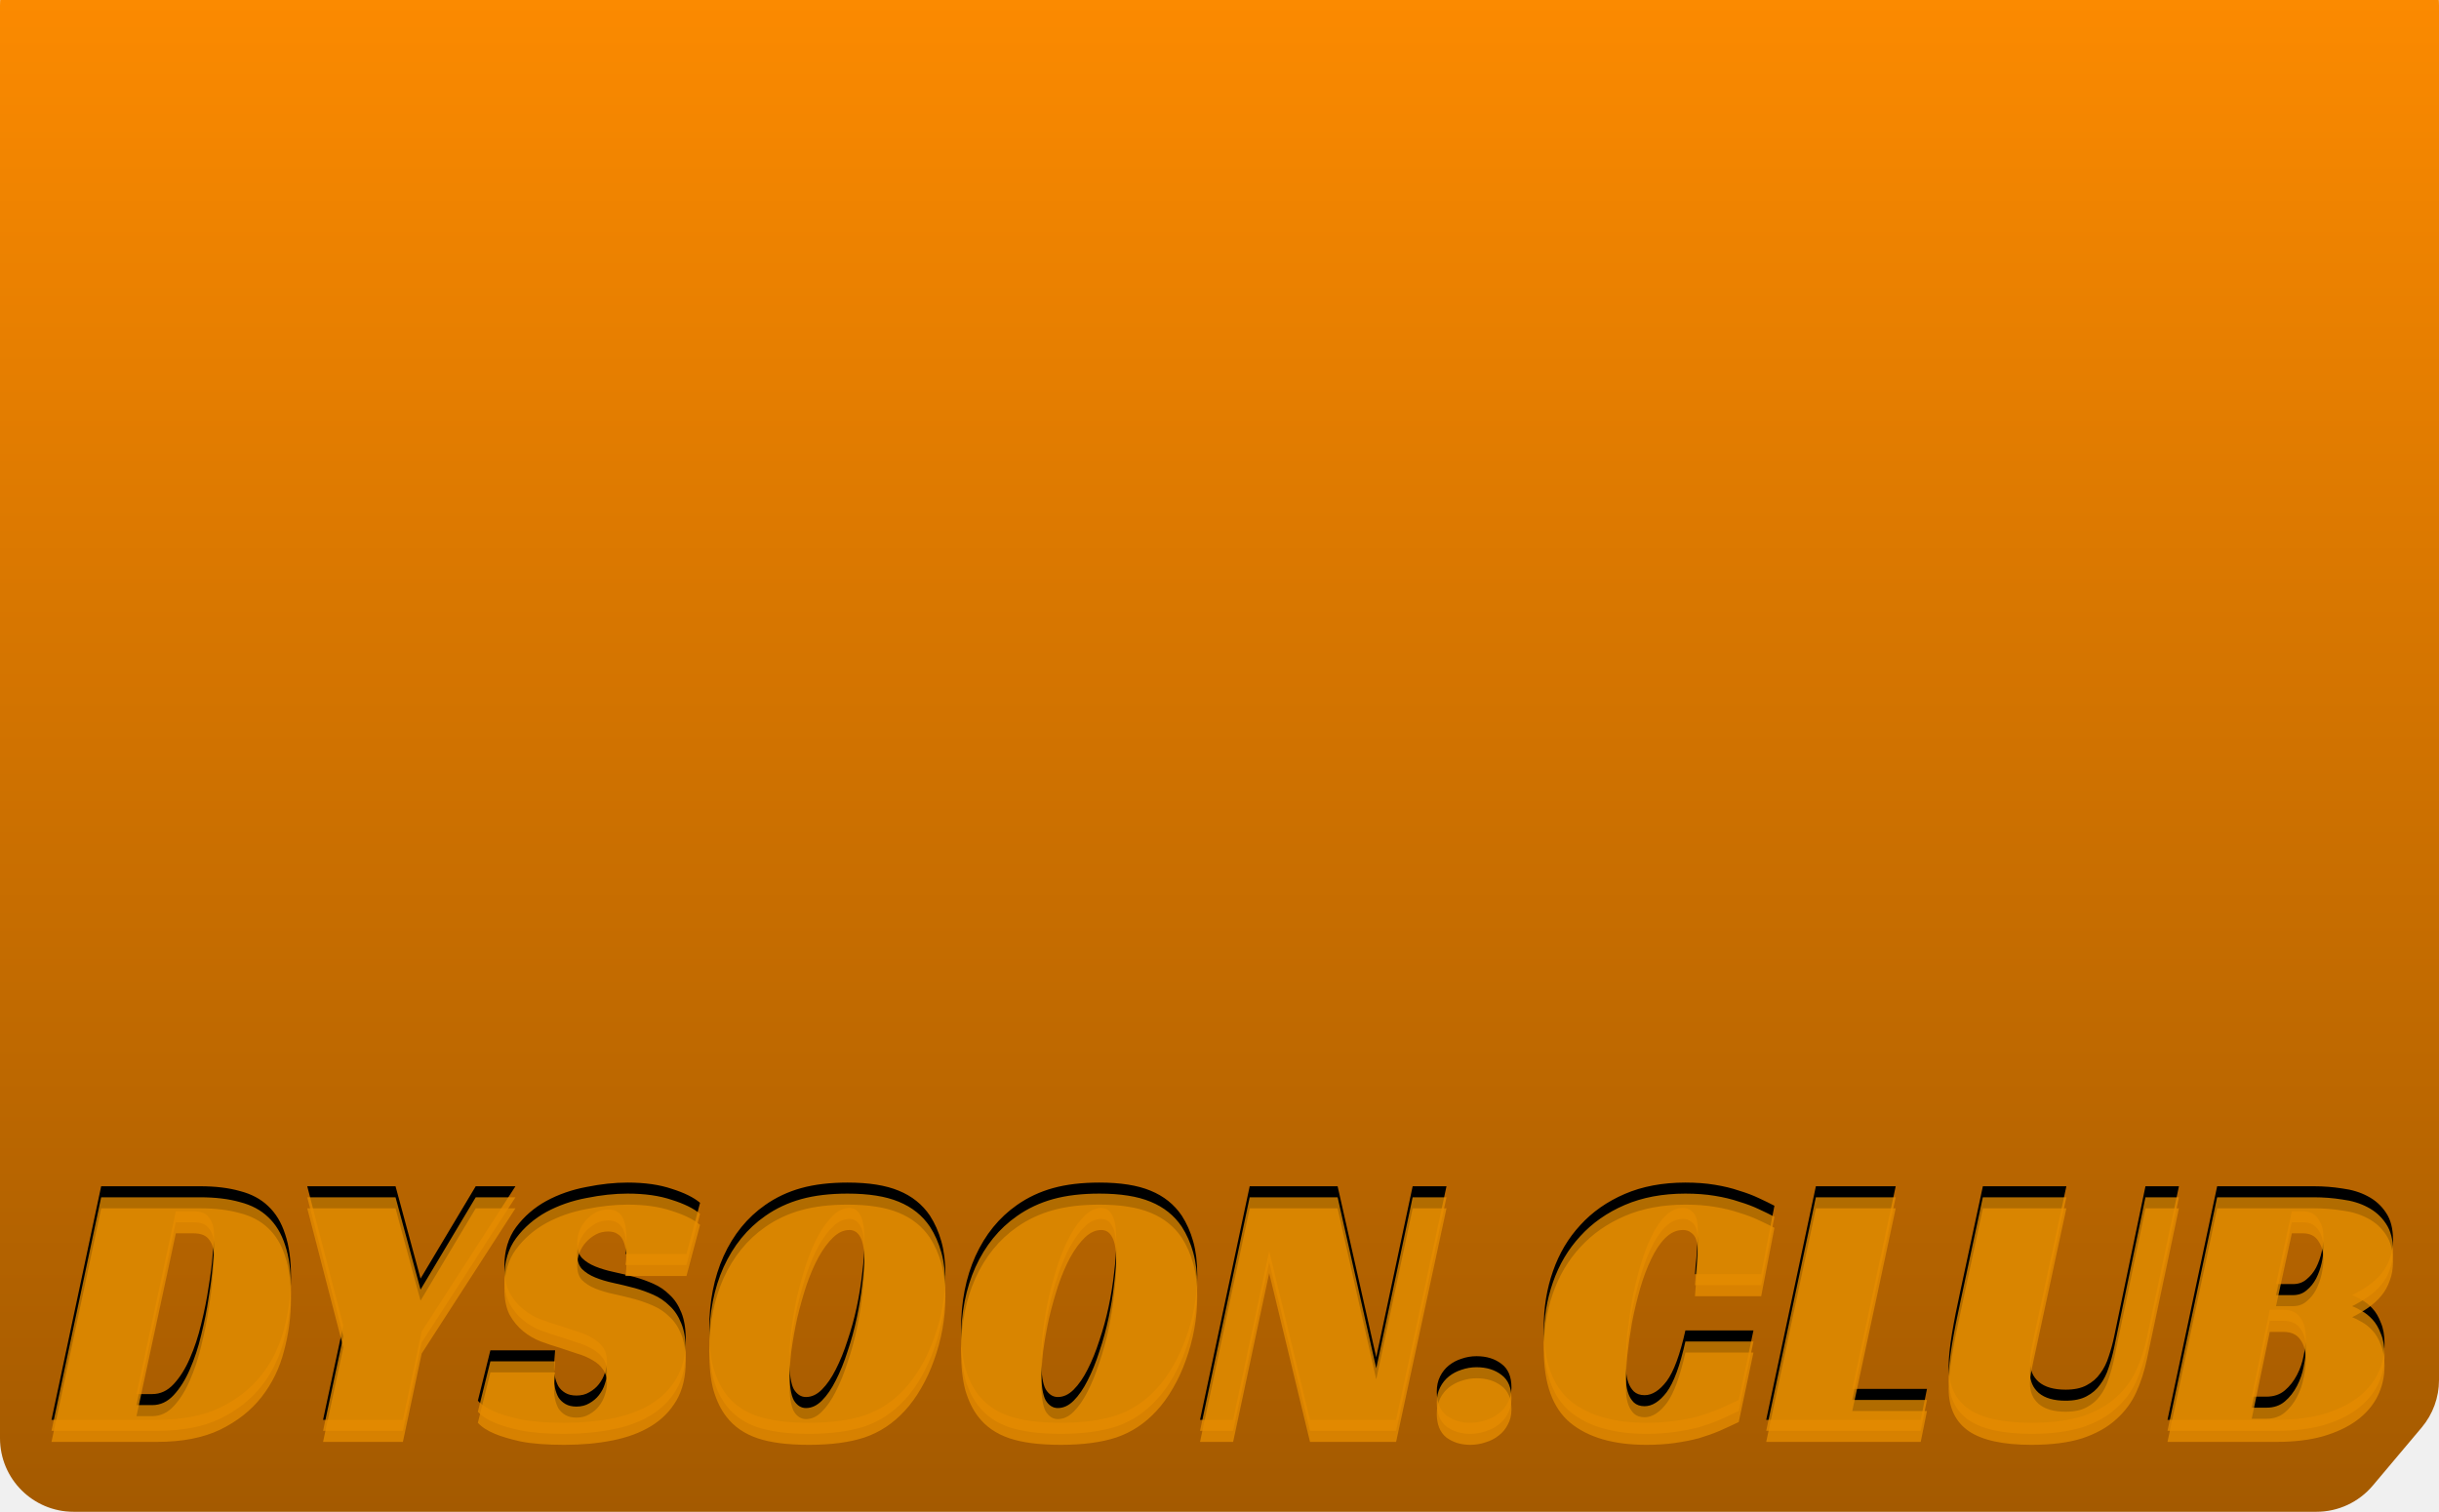
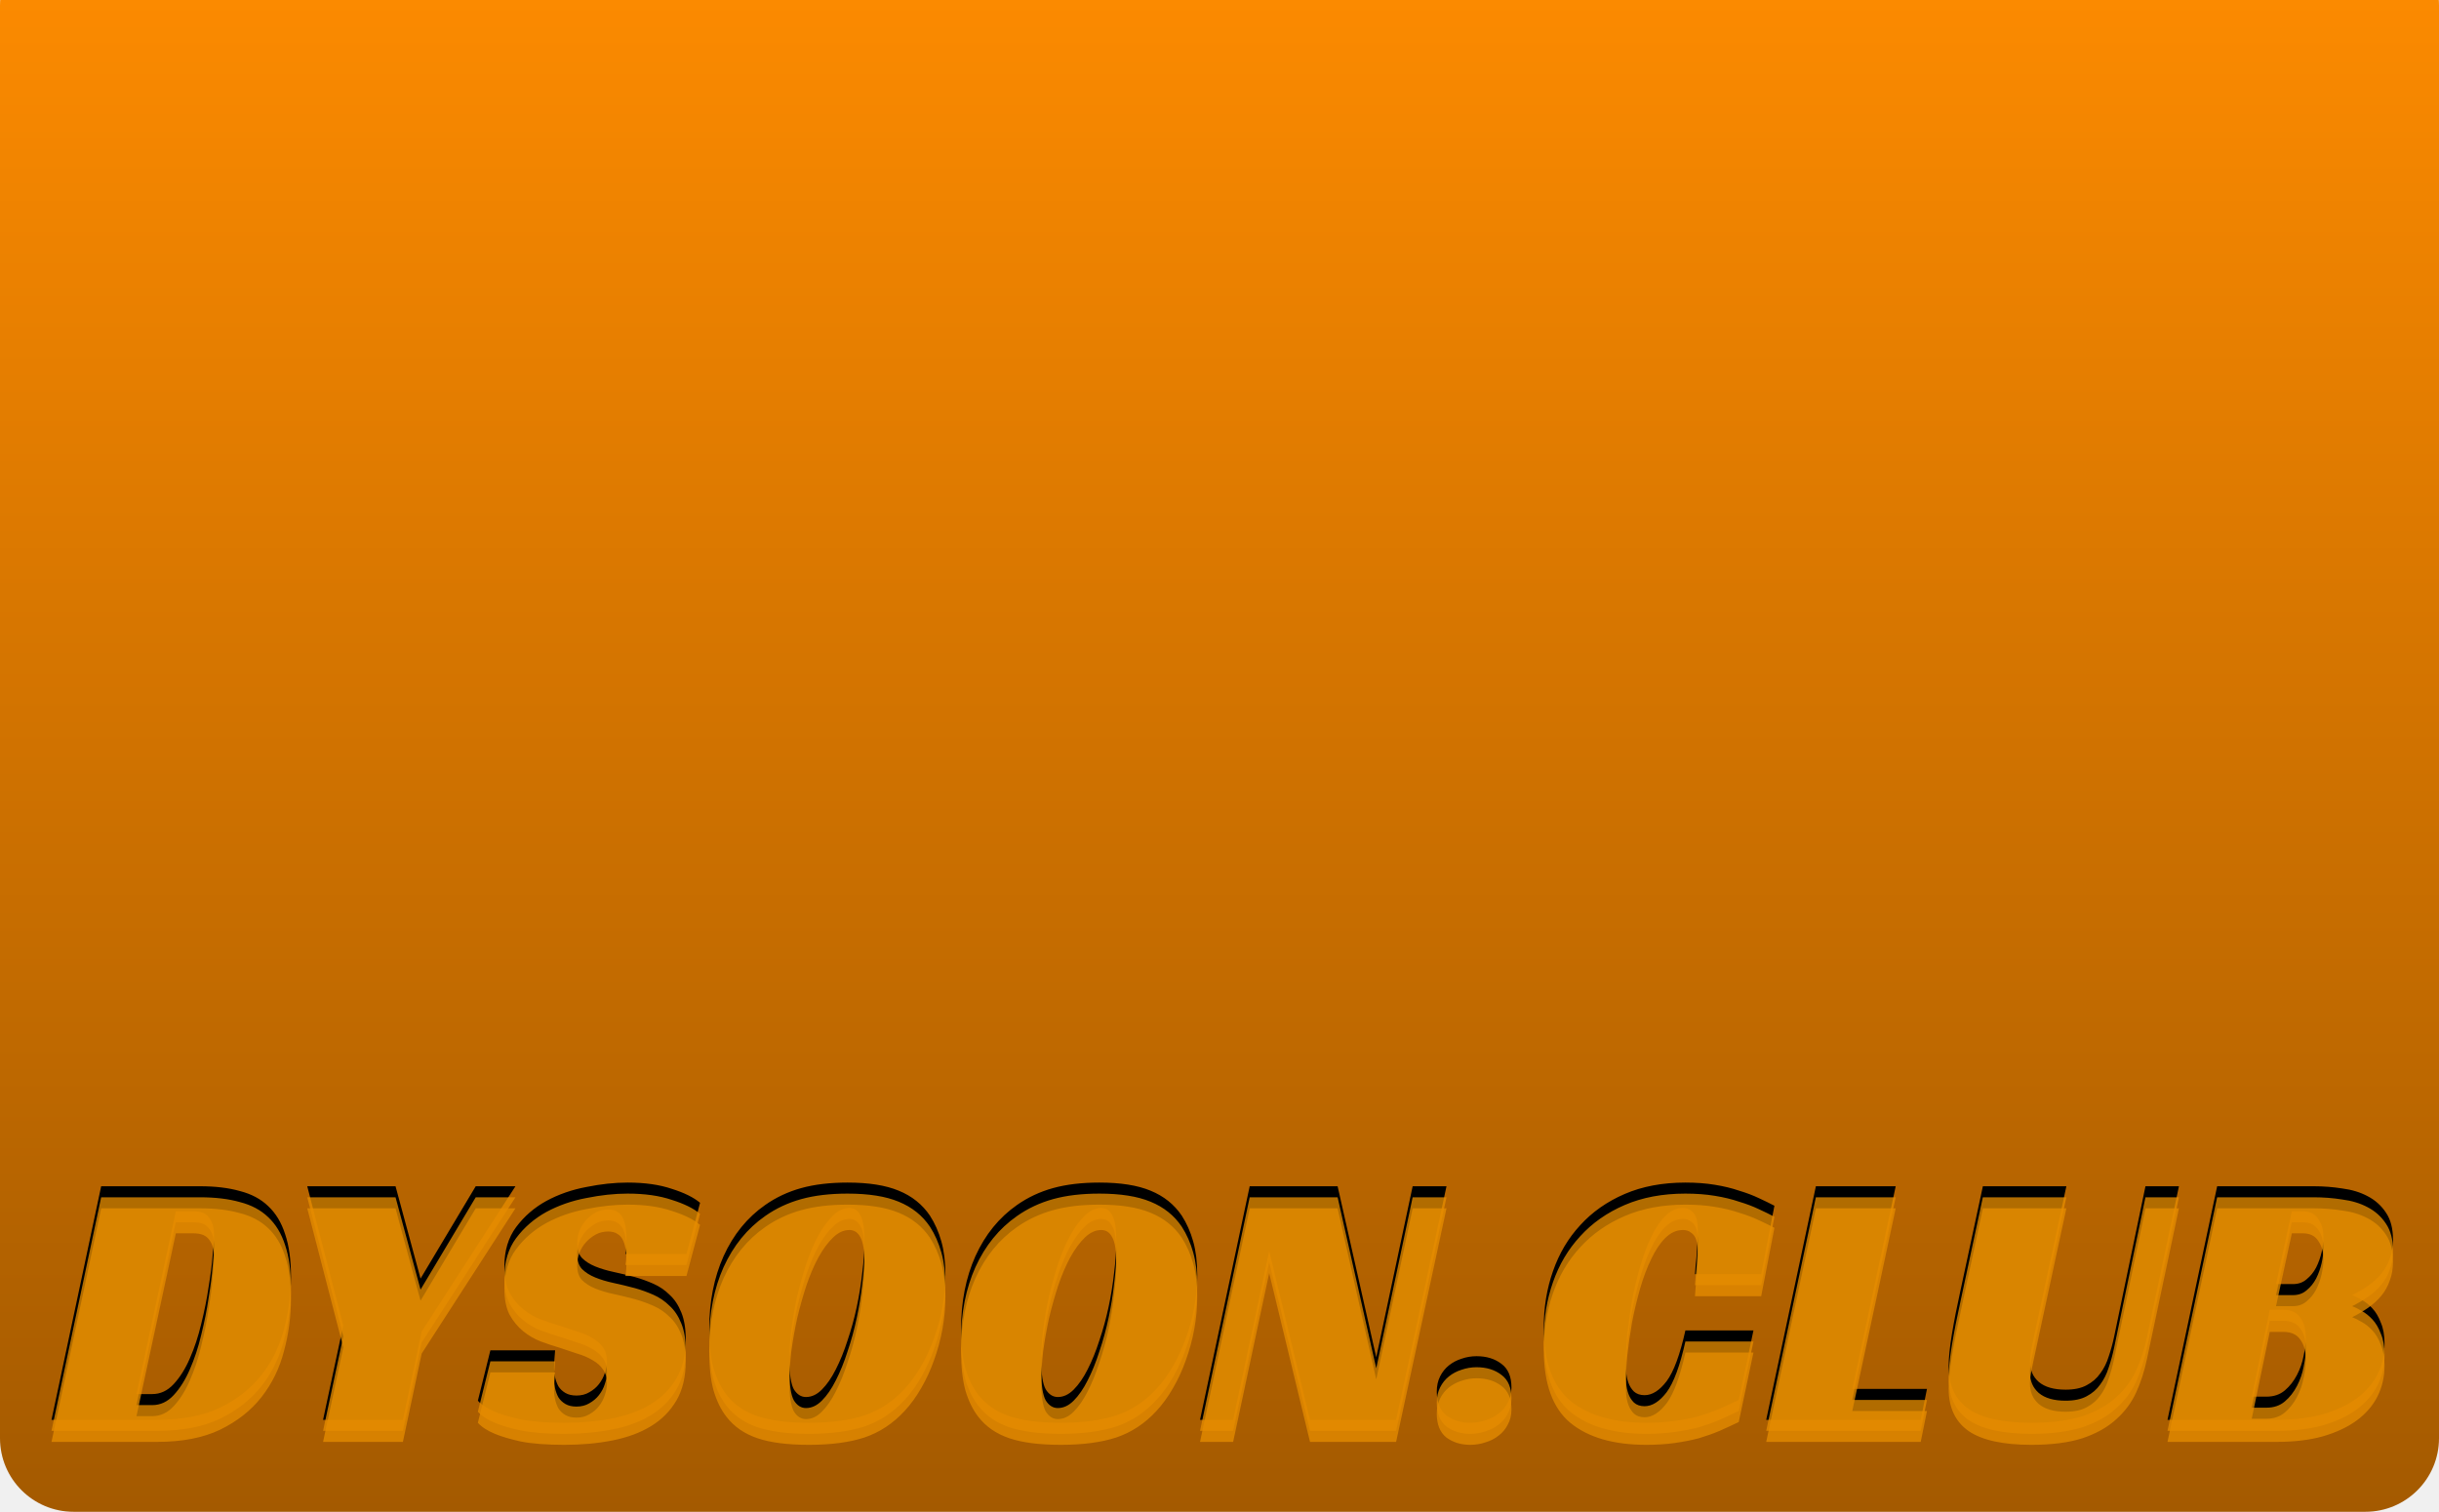
<svg xmlns="http://www.w3.org/2000/svg" width="663" height="411" viewBox="0 0 663 411" fill="none">
  <g clip-path="url(#clip0_7_2)">
-     <path d="M629.695 411H20C8.954 411 0 402.046 0 391V1.5C0 -9.546 8.954 -18.5 20 -18.5H643C654.046 -18.5 663 -9.546 663 1.5V375.201C663 379.915 661.335 384.477 658.298 388.083L644.994 403.883C641.193 408.395 635.595 411 629.695 411Z" fill="url(#paint0_linear_7_2)" />
+     <path d="M639 411H20C8.954 411 0 402.046 0 391V1.5C0 -9.546 8.954 -18.5 20 -18.5H643C654.046 -18.5 663 -9.546 663 1.5V382.5V391C663 402.046 654.046 411 643 411H639Z" fill="url(#paint0_linear_7_2)" />
    <path d="M14 386L27.5 322.5H54.4C58.533 322.5 62.133 322.933 65.2 323.8C68.333 324.6 70.9 325.967 72.9 327.9C74.967 329.833 76.5 332.367 77.5 335.5C78.567 338.633 79.1 342.467 79.1 347C79.1 351.867 78.467 356.633 77.2 361.3C76 365.967 73.967 370.133 71.1 373.8C68.233 377.467 64.467 380.433 59.8 382.7C55.2 384.9 49.5 386 42.7 386H14ZM41.4 379C43.6 379 45.533 378.1 47.2 376.3C48.933 374.433 50.4 372.1 51.6 369.3C52.867 366.433 53.9 363.3 54.7 359.9C55.567 356.433 56.233 353.1 56.7 349.9C57.233 346.7 57.6 343.833 57.8 341.3C58.067 338.767 58.2 336.967 58.2 335.9C58.2 333.833 57.767 332.233 56.9 331.1C56.1 329.9 54.667 329.3 52.6 329.3H47.8L37.1 379H41.4ZM114.619 362L109.519 386H87.819L93.319 360.3L83.519 322.5H107.519L114.319 347.6L129.319 322.5H140.119L114.619 362ZM170.002 340.9C170.202 339.9 170.302 338.533 170.302 336.8C170.302 335.8 170.235 334.833 170.102 333.9C169.968 332.9 169.735 332.033 169.402 331.3C169.068 330.5 168.568 329.9 167.902 329.5C167.235 329.033 166.368 328.8 165.302 328.8C164.102 328.8 163.002 329.067 162.002 329.6C161.002 330.133 160.102 330.833 159.302 331.7C158.568 332.5 157.968 333.467 157.502 334.6C157.102 335.667 156.902 336.8 156.902 338C156.902 339.733 157.335 341.067 158.202 342C159.135 342.933 160.335 343.7 161.802 344.3C163.268 344.9 164.935 345.4 166.802 345.8C168.668 346.2 170.602 346.667 172.602 347.2C174.268 347.667 175.935 348.267 177.602 349C179.268 349.733 180.735 350.733 182.002 352C183.335 353.2 184.402 354.8 185.202 356.8C186.002 358.733 186.402 361.167 186.402 364.1C186.402 368.3 185.568 371.833 183.902 374.7C182.235 377.567 179.935 379.9 177.002 381.7C174.068 383.5 170.568 384.8 166.502 385.6C162.502 386.4 158.135 386.8 153.402 386.8C148.602 386.8 144.668 386.5 141.602 385.9C138.602 385.233 136.235 384.533 134.502 383.8C132.435 382.933 130.902 381.933 129.902 380.8L133.302 367.1H150.902C150.835 367.7 150.768 368.533 150.702 369.6C150.635 370.6 150.602 371.4 150.602 372C150.602 372.8 150.702 373.633 150.902 374.5C151.102 375.367 151.402 376.167 151.802 376.9C152.268 377.633 152.902 378.233 153.702 378.7C154.502 379.167 155.502 379.4 156.702 379.4C158.035 379.4 159.202 379.1 160.202 378.5C161.268 377.9 162.135 377.167 162.802 376.3C163.535 375.367 164.068 374.367 164.402 373.3C164.802 372.167 165.002 371.067 165.002 370C165.002 368.533 164.635 367.3 163.902 366.3C163.235 365.3 162.302 364.467 161.102 363.8C159.902 363.067 158.502 362.467 156.902 362C155.368 361.467 153.768 360.933 152.102 360.4C150.502 359.933 148.802 359.367 147.002 358.7C145.268 358.033 143.668 357.1 142.202 355.9C140.735 354.7 139.502 353.2 138.502 351.4C137.568 349.533 137.102 347.167 137.102 344.3C137.102 340.033 138.168 336.467 140.302 333.6C142.502 330.667 145.235 328.3 148.502 326.5C151.835 324.7 155.468 323.433 159.402 322.7C163.335 321.9 167.068 321.5 170.602 321.5C175.268 321.5 179.268 322.067 182.602 323.2C186.002 324.267 188.568 325.533 190.302 327L186.602 340.9H170.002ZM230.393 321.5C236.126 321.5 240.76 322.233 244.293 323.7C247.893 325.167 250.726 327.433 252.793 330.5C254.126 332.567 255.16 334.9 255.893 337.5C256.626 340.1 256.993 343.1 256.993 346.5C256.993 349.433 256.726 352.367 256.193 355.3C255.66 358.233 254.893 361.067 253.893 363.8C252.96 366.467 251.793 369 250.393 371.4C249.06 373.733 247.56 375.8 245.893 377.6C242.76 381 239.126 383.4 234.993 384.8C230.926 386.133 225.893 386.8 219.893 386.8C214.093 386.8 209.426 386.2 205.893 385C202.36 383.8 199.56 381.867 197.493 379.2C196.026 377.333 194.86 374.967 193.993 372.1C193.193 369.233 192.793 365.633 192.793 361.3C192.793 353.9 194.093 347.3 196.693 341.5C199.36 335.633 203.126 331 207.993 327.6C210.926 325.533 214.193 324 217.793 323C221.393 322 225.593 321.5 230.393 321.5ZM219.093 379.8C220.626 379.8 222.06 379.133 223.393 377.8C224.793 376.4 226.06 374.567 227.193 372.3C228.393 369.967 229.46 367.333 230.393 364.4C231.393 361.467 232.226 358.433 232.893 355.3C233.56 352.167 234.06 349.067 234.393 346C234.793 342.867 234.993 340.033 234.993 337.5C234.993 334.033 234.626 331.667 233.893 330.4C233.226 329.067 232.226 328.4 230.893 328.4C229.36 328.4 227.893 329.067 226.493 330.4C225.093 331.733 223.76 333.533 222.493 335.8C221.293 338 220.193 340.567 219.193 343.5C218.26 346.367 217.426 349.333 216.693 352.4C216.026 355.467 215.493 358.5 215.093 361.5C214.76 364.5 214.593 367.267 214.593 369.8C214.593 373.6 214.993 376.233 215.793 377.7C216.66 379.1 217.76 379.8 219.093 379.8ZM298.85 321.5C304.583 321.5 309.217 322.233 312.75 323.7C316.35 325.167 319.183 327.433 321.25 330.5C322.583 332.567 323.617 334.9 324.35 337.5C325.083 340.1 325.45 343.1 325.45 346.5C325.45 349.433 325.183 352.367 324.65 355.3C324.117 358.233 323.35 361.067 322.35 363.8C321.417 366.467 320.25 369 318.85 371.4C317.517 373.733 316.017 375.8 314.35 377.6C311.217 381 307.583 383.4 303.45 384.8C299.383 386.133 294.35 386.8 288.35 386.8C282.55 386.8 277.883 386.2 274.35 385C270.817 383.8 268.017 381.867 265.95 379.2C264.483 377.333 263.317 374.967 262.45 372.1C261.65 369.233 261.25 365.633 261.25 361.3C261.25 353.9 262.55 347.3 265.15 341.5C267.817 335.633 271.583 331 276.45 327.6C279.383 325.533 282.65 324 286.25 323C289.85 322 294.05 321.5 298.85 321.5ZM287.55 379.8C289.083 379.8 290.517 379.133 291.85 377.8C293.25 376.4 294.517 374.567 295.65 372.3C296.85 369.967 297.917 367.333 298.85 364.4C299.85 361.467 300.683 358.433 301.35 355.3C302.017 352.167 302.517 349.067 302.85 346C303.25 342.867 303.45 340.033 303.45 337.5C303.45 334.033 303.083 331.667 302.35 330.4C301.683 329.067 300.683 328.4 299.35 328.4C297.817 328.4 296.35 329.067 294.95 330.4C293.55 331.733 292.217 333.533 290.95 335.8C289.75 338 288.65 340.567 287.65 343.5C286.717 346.367 285.883 349.333 285.15 352.4C284.483 355.467 283.95 358.5 283.55 361.5C283.217 364.5 283.05 367.267 283.05 369.8C283.05 373.6 283.45 376.233 284.25 377.7C285.117 379.1 286.217 379.8 287.55 379.8ZM379.507 386H356.107L345.007 340.1L335.207 386H326.207L339.707 322.5H363.607L374.107 369L384.007 322.5H393.207L379.507 386ZM410.863 377.2C410.863 378.733 410.529 380.1 409.863 381.3C409.263 382.5 408.429 383.5 407.363 384.3C406.363 385.1 405.196 385.7 403.863 386.1C402.529 386.567 401.129 386.8 399.663 386.8C397.129 386.8 394.963 386.133 393.163 384.8C391.429 383.4 390.562 381.233 390.562 378.3C390.562 376.767 390.863 375.4 391.463 374.2C392.063 373 392.863 372 393.862 371.2C394.863 370.4 395.996 369.8 397.263 369.4C398.596 368.933 399.963 368.7 401.363 368.7C404.096 368.7 406.363 369.4 408.163 370.8C409.963 372.133 410.863 374.267 410.863 377.2ZM472.646 380.6C470.979 381.4 469.246 382.2 467.446 383C465.713 383.733 463.846 384.4 461.846 385C459.846 385.533 457.646 385.967 455.246 386.3C452.913 386.633 450.346 386.8 447.546 386.8C438.613 386.8 431.713 384.8 426.846 380.8C422.046 376.8 419.646 370.133 419.646 360.8C419.646 355.4 420.479 350.333 422.146 345.6C423.813 340.8 426.279 336.633 429.546 333.1C432.813 329.5 436.846 326.667 441.646 324.6C446.446 322.533 451.946 321.5 458.146 321.5C461.079 321.5 463.746 321.7 466.146 322.1C468.613 322.5 470.813 323.033 472.746 323.7C474.746 324.3 476.513 324.967 478.046 325.7C479.646 326.433 481.079 327.133 482.346 327.8L478.746 346.4H460.746C460.813 345.733 460.879 344.867 460.946 343.8C461.079 342.733 461.179 341.667 461.246 340.6C461.313 339.467 461.379 338.367 461.446 337.3C461.513 336.233 461.546 335.333 461.546 334.6C461.546 334.067 461.513 333.467 461.446 332.8C461.379 332.067 461.213 331.367 460.946 330.7C460.679 330.033 460.246 329.5 459.646 329.1C459.113 328.633 458.379 328.4 457.446 328.4C455.713 328.4 454.113 329.133 452.646 330.6C451.246 332 449.979 333.9 448.846 336.3C447.713 338.633 446.713 341.3 445.846 344.3C444.979 347.3 444.246 350.367 443.646 353.5C443.113 356.567 442.679 359.6 442.346 362.6C442.079 365.6 441.946 368.233 441.946 370.5C441.946 371.167 441.979 372 442.046 373C442.113 374 442.313 374.967 442.646 375.9C442.979 376.833 443.479 377.633 444.146 378.3C444.879 378.967 445.846 379.3 447.046 379.3C449.113 379.3 451.113 378.033 453.046 375.5C454.979 372.9 456.679 368.3 458.146 361.7H476.646L472.646 380.6ZM493.613 322.5H515.313L503.513 377.6H523.813L522.113 386H480.113L493.613 322.5ZM552.907 363.3C552.574 364.767 552.307 366.033 552.107 367.1C551.907 368.167 551.807 369.167 551.807 370.1C551.807 372.433 552.607 374.3 554.207 375.7C555.874 377.1 558.307 377.8 561.507 377.8C563.84 377.8 565.74 377.4 567.207 376.6C568.74 375.8 569.974 374.733 570.907 373.4C571.907 372.067 572.674 370.533 573.207 368.8C573.807 367.067 574.307 365.233 574.707 363.3L583.207 322.5H592.307L583.607 363.5C582.94 366.7 581.974 369.7 580.707 372.5C579.44 375.3 577.607 377.767 575.207 379.9C572.874 382.033 569.84 383.733 566.107 385C562.374 386.2 557.74 386.8 552.207 386.8C544.54 386.8 538.874 385.567 535.207 383.1C531.54 380.567 529.707 376.7 529.707 371.5C529.707 369.167 530.007 366.2 530.607 362.6C531.207 359 531.974 355.1 532.907 350.9L539.007 322.5H561.707L552.907 363.3ZM650.495 337C650.495 338.933 650.195 340.667 649.595 342.2C649.062 343.733 648.295 345.1 647.295 346.3C646.295 347.5 645.129 348.567 643.795 349.5C642.462 350.433 640.995 351.3 639.395 352.1C640.129 352.367 640.995 352.8 641.995 353.4C642.995 353.933 643.962 354.7 644.895 355.7C645.829 356.7 646.595 358 647.195 359.6C647.862 361.133 648.195 363.033 648.195 365.3C648.195 368.3 647.562 371.067 646.295 373.6C645.029 376.133 643.129 378.333 640.595 380.2C638.129 382 635.062 383.433 631.395 384.5C627.795 385.5 623.629 386 618.895 386H589.195L602.695 322.5H628.995C631.595 322.5 634.162 322.7 636.695 323.1C639.295 323.433 641.595 324.133 643.595 325.2C645.662 326.267 647.329 327.767 648.595 329.7C649.862 331.567 650.495 334 650.495 337ZM623.295 349.1C624.762 349.1 625.995 348.667 626.995 347.8C628.062 346.933 628.929 345.867 629.595 344.6C630.262 343.267 630.762 341.867 631.095 340.4C631.429 338.867 631.595 337.5 631.595 336.3C631.595 334.367 631.129 332.733 630.195 331.4C629.329 330 627.929 329.3 625.995 329.3H622.995L618.695 349.1H623.295ZM616.095 379.7C618.095 379.7 619.762 379.133 621.095 378C622.429 376.867 623.529 375.467 624.395 373.8C625.262 372.133 625.862 370.4 626.195 368.6C626.595 366.733 626.795 365.1 626.795 363.7C626.795 361.367 626.295 359.533 625.295 358.2C624.362 356.8 622.829 356.1 620.695 356.1H616.995L612.095 379.7H616.095Z" fill="black" />
    <path d="M14 389L27.5 325.5H54.4C58.533 325.5 62.133 325.933 65.2 326.8C68.333 327.6 70.9 328.967 72.9 330.9C74.967 332.833 76.5 335.367 77.5 338.5C78.567 341.633 79.1 345.467 79.1 350C79.1 354.867 78.467 359.633 77.2 364.3C76 368.967 73.967 373.133 71.1 376.8C68.233 380.467 64.467 383.433 59.8 385.7C55.2 387.9 49.5 389 42.7 389H14ZM41.4 382C43.6 382 45.533 381.1 47.2 379.3C48.933 377.433 50.4 375.1 51.6 372.3C52.867 369.433 53.9 366.3 54.7 362.9C55.567 359.433 56.233 356.1 56.7 352.9C57.233 349.7 57.6 346.833 57.8 344.3C58.067 341.767 58.2 339.967 58.2 338.9C58.2 336.833 57.767 335.233 56.9 334.1C56.1 332.9 54.667 332.3 52.6 332.3H47.8L37.1 382H41.4ZM114.619 365L109.519 389H87.819L93.319 363.3L83.519 325.5H107.519L114.319 350.6L129.319 325.5H140.119L114.619 365ZM170.002 343.9C170.202 342.9 170.302 341.533 170.302 339.8C170.302 338.8 170.235 337.833 170.102 336.9C169.968 335.9 169.735 335.033 169.402 334.3C169.068 333.5 168.568 332.9 167.902 332.5C167.235 332.033 166.368 331.8 165.302 331.8C164.102 331.8 163.002 332.067 162.002 332.6C161.002 333.133 160.102 333.833 159.302 334.7C158.568 335.5 157.968 336.467 157.502 337.6C157.102 338.667 156.902 339.8 156.902 341C156.902 342.733 157.335 344.067 158.202 345C159.135 345.933 160.335 346.7 161.802 347.3C163.268 347.9 164.935 348.4 166.802 348.8C168.668 349.2 170.602 349.667 172.602 350.2C174.268 350.667 175.935 351.267 177.602 352C179.268 352.733 180.735 353.733 182.002 355C183.335 356.2 184.402 357.8 185.202 359.8C186.002 361.733 186.402 364.167 186.402 367.1C186.402 371.3 185.568 374.833 183.902 377.7C182.235 380.567 179.935 382.9 177.002 384.7C174.068 386.5 170.568 387.8 166.502 388.6C162.502 389.4 158.135 389.8 153.402 389.8C148.602 389.8 144.668 389.5 141.602 388.9C138.602 388.233 136.235 387.533 134.502 386.8C132.435 385.933 130.902 384.933 129.902 383.8L133.302 370.1H150.902C150.835 370.7 150.768 371.533 150.702 372.6C150.635 373.6 150.602 374.4 150.602 375C150.602 375.8 150.702 376.633 150.902 377.5C151.102 378.367 151.402 379.167 151.802 379.9C152.268 380.633 152.902 381.233 153.702 381.7C154.502 382.167 155.502 382.4 156.702 382.4C158.035 382.4 159.202 382.1 160.202 381.5C161.268 380.9 162.135 380.167 162.802 379.3C163.535 378.367 164.068 377.367 164.402 376.3C164.802 375.167 165.002 374.067 165.002 373C165.002 371.533 164.635 370.3 163.902 369.3C163.235 368.3 162.302 367.467 161.102 366.8C159.902 366.067 158.502 365.467 156.902 365C155.368 364.467 153.768 363.933 152.102 363.4C150.502 362.933 148.802 362.367 147.002 361.7C145.268 361.033 143.668 360.1 142.202 358.9C140.735 357.7 139.502 356.2 138.502 354.4C137.568 352.533 137.102 350.167 137.102 347.3C137.102 343.033 138.168 339.467 140.302 336.6C142.502 333.667 145.235 331.3 148.502 329.5C151.835 327.7 155.468 326.433 159.402 325.7C163.335 324.9 167.068 324.5 170.602 324.5C175.268 324.5 179.268 325.067 182.602 326.2C186.002 327.267 188.568 328.533 190.302 330L186.602 343.9H170.002ZM230.393 324.5C236.126 324.5 240.76 325.233 244.293 326.7C247.893 328.167 250.726 330.433 252.793 333.5C254.126 335.567 255.16 337.9 255.893 340.5C256.626 343.1 256.993 346.1 256.993 349.5C256.993 352.433 256.726 355.367 256.193 358.3C255.66 361.233 254.893 364.067 253.893 366.8C252.96 369.467 251.793 372 250.393 374.4C249.06 376.733 247.56 378.8 245.893 380.6C242.76 384 239.126 386.4 234.993 387.8C230.926 389.133 225.893 389.8 219.893 389.8C214.093 389.8 209.426 389.2 205.893 388C202.36 386.8 199.56 384.867 197.493 382.2C196.026 380.333 194.86 377.967 193.993 375.1C193.193 372.233 192.793 368.633 192.793 364.3C192.793 356.9 194.093 350.3 196.693 344.5C199.36 338.633 203.126 334 207.993 330.6C210.926 328.533 214.193 327 217.793 326C221.393 325 225.593 324.5 230.393 324.5ZM219.093 382.8C220.626 382.8 222.06 382.133 223.393 380.8C224.793 379.4 226.06 377.567 227.193 375.3C228.393 372.967 229.46 370.333 230.393 367.4C231.393 364.467 232.226 361.433 232.893 358.3C233.56 355.167 234.06 352.067 234.393 349C234.793 345.867 234.993 343.033 234.993 340.5C234.993 337.033 234.626 334.667 233.893 333.4C233.226 332.067 232.226 331.4 230.893 331.4C229.36 331.4 227.893 332.067 226.493 333.4C225.093 334.733 223.76 336.533 222.493 338.8C221.293 341 220.193 343.567 219.193 346.5C218.26 349.367 217.426 352.333 216.693 355.4C216.026 358.467 215.493 361.5 215.093 364.5C214.76 367.5 214.593 370.267 214.593 372.8C214.593 376.6 214.993 379.233 215.793 380.7C216.66 382.1 217.76 382.8 219.093 382.8ZM298.85 324.5C304.583 324.5 309.217 325.233 312.75 326.7C316.35 328.167 319.183 330.433 321.25 333.5C322.583 335.567 323.617 337.9 324.35 340.5C325.083 343.1 325.45 346.1 325.45 349.5C325.45 352.433 325.183 355.367 324.65 358.3C324.117 361.233 323.35 364.067 322.35 366.8C321.417 369.467 320.25 372 318.85 374.4C317.517 376.733 316.017 378.8 314.35 380.6C311.217 384 307.583 386.4 303.45 387.8C299.383 389.133 294.35 389.8 288.35 389.8C282.55 389.8 277.883 389.2 274.35 388C270.817 386.8 268.017 384.867 265.95 382.2C264.483 380.333 263.317 377.967 262.45 375.1C261.65 372.233 261.25 368.633 261.25 364.3C261.25 356.9 262.55 350.3 265.15 344.5C267.817 338.633 271.583 334 276.45 330.6C279.383 328.533 282.65 327 286.25 326C289.85 325 294.05 324.5 298.85 324.5ZM287.55 382.8C289.083 382.8 290.517 382.133 291.85 380.8C293.25 379.4 294.517 377.567 295.65 375.3C296.85 372.967 297.917 370.333 298.85 367.4C299.85 364.467 300.683 361.433 301.35 358.3C302.017 355.167 302.517 352.067 302.85 349C303.25 345.867 303.45 343.033 303.45 340.5C303.45 337.033 303.083 334.667 302.35 333.4C301.683 332.067 300.683 331.4 299.35 331.4C297.817 331.4 296.35 332.067 294.95 333.4C293.55 334.733 292.217 336.533 290.95 338.8C289.75 341 288.65 343.567 287.65 346.5C286.717 349.367 285.883 352.333 285.15 355.4C284.483 358.467 283.95 361.5 283.55 364.5C283.217 367.5 283.05 370.267 283.05 372.8C283.05 376.6 283.45 379.233 284.25 380.7C285.117 382.1 286.217 382.8 287.55 382.8ZM379.507 389H356.107L345.007 343.1L335.207 389H326.207L339.707 325.5H363.607L374.107 372L384.007 325.5H393.207L379.507 389ZM410.863 380.2C410.863 381.733 410.529 383.1 409.863 384.3C409.263 385.5 408.429 386.5 407.363 387.3C406.363 388.1 405.196 388.7 403.863 389.1C402.529 389.567 401.129 389.8 399.663 389.8C397.129 389.8 394.963 389.133 393.163 387.8C391.429 386.4 390.562 384.233 390.562 381.3C390.562 379.767 390.863 378.4 391.463 377.2C392.063 376 392.863 375 393.862 374.2C394.863 373.4 395.996 372.8 397.263 372.4C398.596 371.933 399.963 371.7 401.363 371.7C404.096 371.7 406.363 372.4 408.163 373.8C409.963 375.133 410.863 377.267 410.863 380.2ZM472.646 383.6C470.979 384.4 469.246 385.2 467.446 386C465.713 386.733 463.846 387.4 461.846 388C459.846 388.533 457.646 388.967 455.246 389.3C452.913 389.633 450.346 389.8 447.546 389.8C438.613 389.8 431.713 387.8 426.846 383.8C422.046 379.8 419.646 373.133 419.646 363.8C419.646 358.4 420.479 353.333 422.146 348.6C423.813 343.8 426.279 339.633 429.546 336.1C432.813 332.5 436.846 329.667 441.646 327.6C446.446 325.533 451.946 324.5 458.146 324.5C461.079 324.5 463.746 324.7 466.146 325.1C468.613 325.5 470.813 326.033 472.746 326.7C474.746 327.3 476.513 327.967 478.046 328.7C479.646 329.433 481.079 330.133 482.346 330.8L478.746 349.4H460.746C460.813 348.733 460.879 347.867 460.946 346.8C461.079 345.733 461.179 344.667 461.246 343.6C461.313 342.467 461.379 341.367 461.446 340.3C461.513 339.233 461.546 338.333 461.546 337.6C461.546 337.067 461.513 336.467 461.446 335.8C461.379 335.067 461.213 334.367 460.946 333.7C460.679 333.033 460.246 332.5 459.646 332.1C459.113 331.633 458.379 331.4 457.446 331.4C455.713 331.4 454.113 332.133 452.646 333.6C451.246 335 449.979 336.9 448.846 339.3C447.713 341.633 446.713 344.3 445.846 347.3C444.979 350.3 444.246 353.367 443.646 356.5C443.113 359.567 442.679 362.6 442.346 365.6C442.079 368.6 441.946 371.233 441.946 373.5C441.946 374.167 441.979 375 442.046 376C442.113 377 442.313 377.967 442.646 378.9C442.979 379.833 443.479 380.633 444.146 381.3C444.879 381.967 445.846 382.3 447.046 382.3C449.113 382.3 451.113 381.033 453.046 378.5C454.979 375.9 456.679 371.3 458.146 364.7H476.646L472.646 383.6ZM493.613 325.5H515.313L503.513 380.6H523.813L522.113 389H480.113L493.613 325.5ZM552.907 366.3C552.574 367.767 552.307 369.033 552.107 370.1C551.907 371.167 551.807 372.167 551.807 373.1C551.807 375.433 552.607 377.3 554.207 378.7C555.874 380.1 558.307 380.8 561.507 380.8C563.84 380.8 565.74 380.4 567.207 379.6C568.74 378.8 569.974 377.733 570.907 376.4C571.907 375.067 572.674 373.533 573.207 371.8C573.807 370.067 574.307 368.233 574.707 366.3L583.207 325.5H592.307L583.607 366.5C582.94 369.7 581.974 372.7 580.707 375.5C579.44 378.3 577.607 380.767 575.207 382.9C572.874 385.033 569.84 386.733 566.107 388C562.374 389.2 557.74 389.8 552.207 389.8C544.54 389.8 538.874 388.567 535.207 386.1C531.54 383.567 529.707 379.7 529.707 374.5C529.707 372.167 530.007 369.2 530.607 365.6C531.207 362 531.974 358.1 532.907 353.9L539.007 325.5H561.707L552.907 366.3ZM650.495 340C650.495 341.933 650.195 343.667 649.595 345.2C649.062 346.733 648.295 348.1 647.295 349.3C646.295 350.5 645.129 351.567 643.795 352.5C642.462 353.433 640.995 354.3 639.395 355.1C640.129 355.367 640.995 355.8 641.995 356.4C642.995 356.933 643.962 357.7 644.895 358.7C645.829 359.7 646.595 361 647.195 362.6C647.862 364.133 648.195 366.033 648.195 368.3C648.195 371.3 647.562 374.067 646.295 376.6C645.029 379.133 643.129 381.333 640.595 383.2C638.129 385 635.062 386.433 631.395 387.5C627.795 388.5 623.629 389 618.895 389H589.195L602.695 325.5H628.995C631.595 325.5 634.162 325.7 636.695 326.1C639.295 326.433 641.595 327.133 643.595 328.2C645.662 329.267 647.329 330.767 648.595 332.7C649.862 334.567 650.495 337 650.495 340ZM623.295 352.1C624.762 352.1 625.995 351.667 626.995 350.8C628.062 349.933 628.929 348.867 629.595 347.6C630.262 346.267 630.762 344.867 631.095 343.4C631.429 341.867 631.595 340.5 631.595 339.3C631.595 337.367 631.129 335.733 630.195 334.4C629.329 333 627.929 332.3 625.995 332.3H622.995L618.695 352.1H623.295ZM616.095 382.7C618.095 382.7 619.762 382.133 621.095 381C622.429 379.867 623.529 378.467 624.395 376.8C625.262 375.133 625.862 373.4 626.195 371.6C626.595 369.733 626.795 368.1 626.795 366.7C626.795 364.367 626.295 362.533 625.295 361.2C624.362 359.8 622.829 359.1 620.695 359.1H616.995L612.095 382.7H616.095Z" fill="#E58D00" fill-opacity="0.77" />
    <path d="M14 392L27.5 328.5H54.4C58.533 328.5 62.133 328.933 65.2 329.8C68.333 330.6 70.9 331.967 72.9 333.9C74.967 335.833 76.5 338.367 77.5 341.5C78.567 344.633 79.1 348.467 79.1 353C79.1 357.867 78.467 362.633 77.2 367.3C76 371.967 73.967 376.133 71.1 379.8C68.233 383.467 64.467 386.433 59.8 388.7C55.2 390.9 49.5 392 42.7 392H14ZM41.4 385C43.6 385 45.533 384.1 47.2 382.3C48.933 380.433 50.4 378.1 51.6 375.3C52.867 372.433 53.9 369.3 54.7 365.9C55.567 362.433 56.233 359.1 56.7 355.9C57.233 352.7 57.6 349.833 57.8 347.3C58.067 344.767 58.2 342.967 58.2 341.9C58.2 339.833 57.767 338.233 56.9 337.1C56.1 335.9 54.667 335.3 52.6 335.3H47.8L37.1 385H41.4ZM114.619 368L109.519 392H87.819L93.319 366.3L83.519 328.5H107.519L114.319 353.6L129.319 328.5H140.119L114.619 368ZM170.002 346.9C170.202 345.9 170.302 344.533 170.302 342.8C170.302 341.8 170.235 340.833 170.102 339.9C169.968 338.9 169.735 338.033 169.402 337.3C169.068 336.5 168.568 335.9 167.902 335.5C167.235 335.033 166.368 334.8 165.302 334.8C164.102 334.8 163.002 335.067 162.002 335.6C161.002 336.133 160.102 336.833 159.302 337.7C158.568 338.5 157.968 339.467 157.502 340.6C157.102 341.667 156.902 342.8 156.902 344C156.902 345.733 157.335 347.067 158.202 348C159.135 348.933 160.335 349.7 161.802 350.3C163.268 350.9 164.935 351.4 166.802 351.8C168.668 352.2 170.602 352.667 172.602 353.2C174.268 353.667 175.935 354.267 177.602 355C179.268 355.733 180.735 356.733 182.002 358C183.335 359.2 184.402 360.8 185.202 362.8C186.002 364.733 186.402 367.167 186.402 370.1C186.402 374.3 185.568 377.833 183.902 380.7C182.235 383.567 179.935 385.9 177.002 387.7C174.068 389.5 170.568 390.8 166.502 391.6C162.502 392.4 158.135 392.8 153.402 392.8C148.602 392.8 144.668 392.5 141.602 391.9C138.602 391.233 136.235 390.533 134.502 389.8C132.435 388.933 130.902 387.933 129.902 386.8L133.302 373.1H150.902C150.835 373.7 150.768 374.533 150.702 375.6C150.635 376.6 150.602 377.4 150.602 378C150.602 378.8 150.702 379.633 150.902 380.5C151.102 381.367 151.402 382.167 151.802 382.9C152.268 383.633 152.902 384.233 153.702 384.7C154.502 385.167 155.502 385.4 156.702 385.4C158.035 385.4 159.202 385.1 160.202 384.5C161.268 383.9 162.135 383.167 162.802 382.3C163.535 381.367 164.068 380.367 164.402 379.3C164.802 378.167 165.002 377.067 165.002 376C165.002 374.533 164.635 373.3 163.902 372.3C163.235 371.3 162.302 370.467 161.102 369.8C159.902 369.067 158.502 368.467 156.902 368C155.368 367.467 153.768 366.933 152.102 366.4C150.502 365.933 148.802 365.367 147.002 364.7C145.268 364.033 143.668 363.1 142.202 361.9C140.735 360.7 139.502 359.2 138.502 357.4C137.568 355.533 137.102 353.167 137.102 350.3C137.102 346.033 138.168 342.467 140.302 339.6C142.502 336.667 145.235 334.3 148.502 332.5C151.835 330.7 155.468 329.433 159.402 328.7C163.335 327.9 167.068 327.5 170.602 327.5C175.268 327.5 179.268 328.067 182.602 329.2C186.002 330.267 188.568 331.533 190.302 333L186.602 346.9H170.002ZM230.393 327.5C236.126 327.5 240.76 328.233 244.293 329.7C247.893 331.167 250.726 333.433 252.793 336.5C254.126 338.567 255.16 340.9 255.893 343.5C256.626 346.1 256.993 349.1 256.993 352.5C256.993 355.433 256.726 358.367 256.193 361.3C255.66 364.233 254.893 367.067 253.893 369.8C252.96 372.467 251.793 375 250.393 377.4C249.06 379.733 247.56 381.8 245.893 383.6C242.76 387 239.126 389.4 234.993 390.8C230.926 392.133 225.893 392.8 219.893 392.8C214.093 392.8 209.426 392.2 205.893 391C202.36 389.8 199.56 387.867 197.493 385.2C196.026 383.333 194.86 380.967 193.993 378.1C193.193 375.233 192.793 371.633 192.793 367.3C192.793 359.9 194.093 353.3 196.693 347.5C199.36 341.633 203.126 337 207.993 333.6C210.926 331.533 214.193 330 217.793 329C221.393 328 225.593 327.5 230.393 327.5ZM219.093 385.8C220.626 385.8 222.06 385.133 223.393 383.8C224.793 382.4 226.06 380.567 227.193 378.3C228.393 375.967 229.46 373.333 230.393 370.4C231.393 367.467 232.226 364.433 232.893 361.3C233.56 358.167 234.06 355.067 234.393 352C234.793 348.867 234.993 346.033 234.993 343.5C234.993 340.033 234.626 337.667 233.893 336.4C233.226 335.067 232.226 334.4 230.893 334.4C229.36 334.4 227.893 335.067 226.493 336.4C225.093 337.733 223.76 339.533 222.493 341.8C221.293 344 220.193 346.567 219.193 349.5C218.26 352.367 217.426 355.333 216.693 358.4C216.026 361.467 215.493 364.5 215.093 367.5C214.76 370.5 214.593 373.267 214.593 375.8C214.593 379.6 214.993 382.233 215.793 383.7C216.66 385.1 217.76 385.8 219.093 385.8ZM298.85 327.5C304.583 327.5 309.217 328.233 312.75 329.7C316.35 331.167 319.183 333.433 321.25 336.5C322.583 338.567 323.617 340.9 324.35 343.5C325.083 346.1 325.45 349.1 325.45 352.5C325.45 355.433 325.183 358.367 324.65 361.3C324.117 364.233 323.35 367.067 322.35 369.8C321.417 372.467 320.25 375 318.85 377.4C317.517 379.733 316.017 381.8 314.35 383.6C311.217 387 307.583 389.4 303.45 390.8C299.383 392.133 294.35 392.8 288.35 392.8C282.55 392.8 277.883 392.2 274.35 391C270.817 389.8 268.017 387.867 265.95 385.2C264.483 383.333 263.317 380.967 262.45 378.1C261.65 375.233 261.25 371.633 261.25 367.3C261.25 359.9 262.55 353.3 265.15 347.5C267.817 341.633 271.583 337 276.45 333.6C279.383 331.533 282.65 330 286.25 329C289.85 328 294.05 327.5 298.85 327.5ZM287.55 385.8C289.083 385.8 290.517 385.133 291.85 383.8C293.25 382.4 294.517 380.567 295.65 378.3C296.85 375.967 297.917 373.333 298.85 370.4C299.85 367.467 300.683 364.433 301.35 361.3C302.017 358.167 302.517 355.067 302.85 352C303.25 348.867 303.45 346.033 303.45 343.5C303.45 340.033 303.083 337.667 302.35 336.4C301.683 335.067 300.683 334.4 299.35 334.4C297.817 334.4 296.35 335.067 294.95 336.4C293.55 337.733 292.217 339.533 290.95 341.8C289.75 344 288.65 346.567 287.65 349.5C286.717 352.367 285.883 355.333 285.15 358.4C284.483 361.467 283.95 364.5 283.55 367.5C283.217 370.5 283.05 373.267 283.05 375.8C283.05 379.6 283.45 382.233 284.25 383.7C285.117 385.1 286.217 385.8 287.55 385.8ZM379.507 392H356.107L345.007 346.1L335.207 392H326.207L339.707 328.5H363.607L374.107 375L384.007 328.5H393.207L379.507 392ZM410.863 383.2C410.863 384.733 410.529 386.1 409.863 387.3C409.263 388.5 408.429 389.5 407.363 390.3C406.363 391.1 405.196 391.7 403.863 392.1C402.529 392.567 401.129 392.8 399.663 392.8C397.129 392.8 394.963 392.133 393.163 390.8C391.429 389.4 390.562 387.233 390.562 384.3C390.562 382.767 390.863 381.4 391.463 380.2C392.063 379 392.863 378 393.862 377.2C394.863 376.4 395.996 375.8 397.263 375.4C398.596 374.933 399.963 374.7 401.363 374.7C404.096 374.7 406.363 375.4 408.163 376.8C409.963 378.133 410.863 380.267 410.863 383.2ZM472.646 386.6C470.979 387.4 469.246 388.2 467.446 389C465.713 389.733 463.846 390.4 461.846 391C459.846 391.533 457.646 391.967 455.246 392.3C452.913 392.633 450.346 392.8 447.546 392.8C438.613 392.8 431.713 390.8 426.846 386.8C422.046 382.8 419.646 376.133 419.646 366.8C419.646 361.4 420.479 356.333 422.146 351.6C423.813 346.8 426.279 342.633 429.546 339.1C432.813 335.5 436.846 332.667 441.646 330.6C446.446 328.533 451.946 327.5 458.146 327.5C461.079 327.5 463.746 327.7 466.146 328.1C468.613 328.5 470.813 329.033 472.746 329.7C474.746 330.3 476.513 330.967 478.046 331.7C479.646 332.433 481.079 333.133 482.346 333.8L478.746 352.4H460.746C460.813 351.733 460.879 350.867 460.946 349.8C461.079 348.733 461.179 347.667 461.246 346.6C461.313 345.467 461.379 344.367 461.446 343.3C461.513 342.233 461.546 341.333 461.546 340.6C461.546 340.067 461.513 339.467 461.446 338.8C461.379 338.067 461.213 337.367 460.946 336.7C460.679 336.033 460.246 335.5 459.646 335.1C459.113 334.633 458.379 334.4 457.446 334.4C455.713 334.4 454.113 335.133 452.646 336.6C451.246 338 449.979 339.9 448.846 342.3C447.713 344.633 446.713 347.3 445.846 350.3C444.979 353.3 444.246 356.367 443.646 359.5C443.113 362.567 442.679 365.6 442.346 368.6C442.079 371.6 441.946 374.233 441.946 376.5C441.946 377.167 441.979 378 442.046 379C442.113 380 442.313 380.967 442.646 381.9C442.979 382.833 443.479 383.633 444.146 384.3C444.879 384.967 445.846 385.3 447.046 385.3C449.113 385.3 451.113 384.033 453.046 381.5C454.979 378.9 456.679 374.3 458.146 367.7H476.646L472.646 386.6ZM493.613 328.5H515.313L503.513 383.6H523.813L522.113 392H480.113L493.613 328.5ZM552.907 369.3C552.574 370.767 552.307 372.033 552.107 373.1C551.907 374.167 551.807 375.167 551.807 376.1C551.807 378.433 552.607 380.3 554.207 381.7C555.874 383.1 558.307 383.8 561.507 383.8C563.84 383.8 565.74 383.4 567.207 382.6C568.74 381.8 569.974 380.733 570.907 379.4C571.907 378.067 572.674 376.533 573.207 374.8C573.807 373.067 574.307 371.233 574.707 369.3L583.207 328.5H592.307L583.607 369.5C582.94 372.7 581.974 375.7 580.707 378.5C579.44 381.3 577.607 383.767 575.207 385.9C572.874 388.033 569.84 389.733 566.107 391C562.374 392.2 557.74 392.8 552.207 392.8C544.54 392.8 538.874 391.567 535.207 389.1C531.54 386.567 529.707 382.7 529.707 377.5C529.707 375.167 530.007 372.2 530.607 368.6C531.207 365 531.974 361.1 532.907 356.9L539.007 328.5H561.707L552.907 369.3ZM650.495 343C650.495 344.933 650.195 346.667 649.595 348.2C649.062 349.733 648.295 351.1 647.295 352.3C646.295 353.5 645.129 354.567 643.795 355.5C642.462 356.433 640.995 357.3 639.395 358.1C640.129 358.367 640.995 358.8 641.995 359.4C642.995 359.933 643.962 360.7 644.895 361.7C645.829 362.7 646.595 364 647.195 365.6C647.862 367.133 648.195 369.033 648.195 371.3C648.195 374.3 647.562 377.067 646.295 379.6C645.029 382.133 643.129 384.333 640.595 386.2C638.129 388 635.062 389.433 631.395 390.5C627.795 391.5 623.629 392 618.895 392H589.195L602.695 328.5H628.995C631.595 328.5 634.162 328.7 636.695 329.1C639.295 329.433 641.595 330.133 643.595 331.2C645.662 332.267 647.329 333.767 648.595 335.7C649.862 337.567 650.495 340 650.495 343ZM623.295 355.1C624.762 355.1 625.995 354.667 626.995 353.8C628.062 352.933 628.929 351.867 629.595 350.6C630.262 349.267 630.762 347.867 631.095 346.4C631.429 344.867 631.595 343.5 631.595 342.3C631.595 340.367 631.129 338.733 630.195 337.4C629.329 336 627.929 335.3 625.995 335.3H622.995L618.695 355.1H623.295ZM616.095 385.7C618.095 385.7 619.762 385.133 621.095 384C622.429 382.867 623.529 381.467 624.395 379.8C625.262 378.133 625.862 376.4 626.195 374.6C626.595 372.733 626.795 371.1 626.795 369.7C626.795 367.367 626.295 365.533 625.295 364.2C624.362 362.8 622.829 362.1 620.695 362.1H616.995L612.095 385.7H616.095Z" fill="#E58D00" fill-opacity="0.77" />
  </g>
  <defs>
    <linearGradient id="paint0_linear_7_2" x1="331.5" y1="-18.5" x2="331.5" y2="411" gradientUnits="userSpaceOnUse">
      <stop stop-color="#FF8C00" />
      <stop offset="1" stop-color="#A45A00" />
    </linearGradient>
    <clipPath id="clip0_7_2">
      <rect width="663" height="411" fill="white" />
    </clipPath>
  </defs>
</svg>
